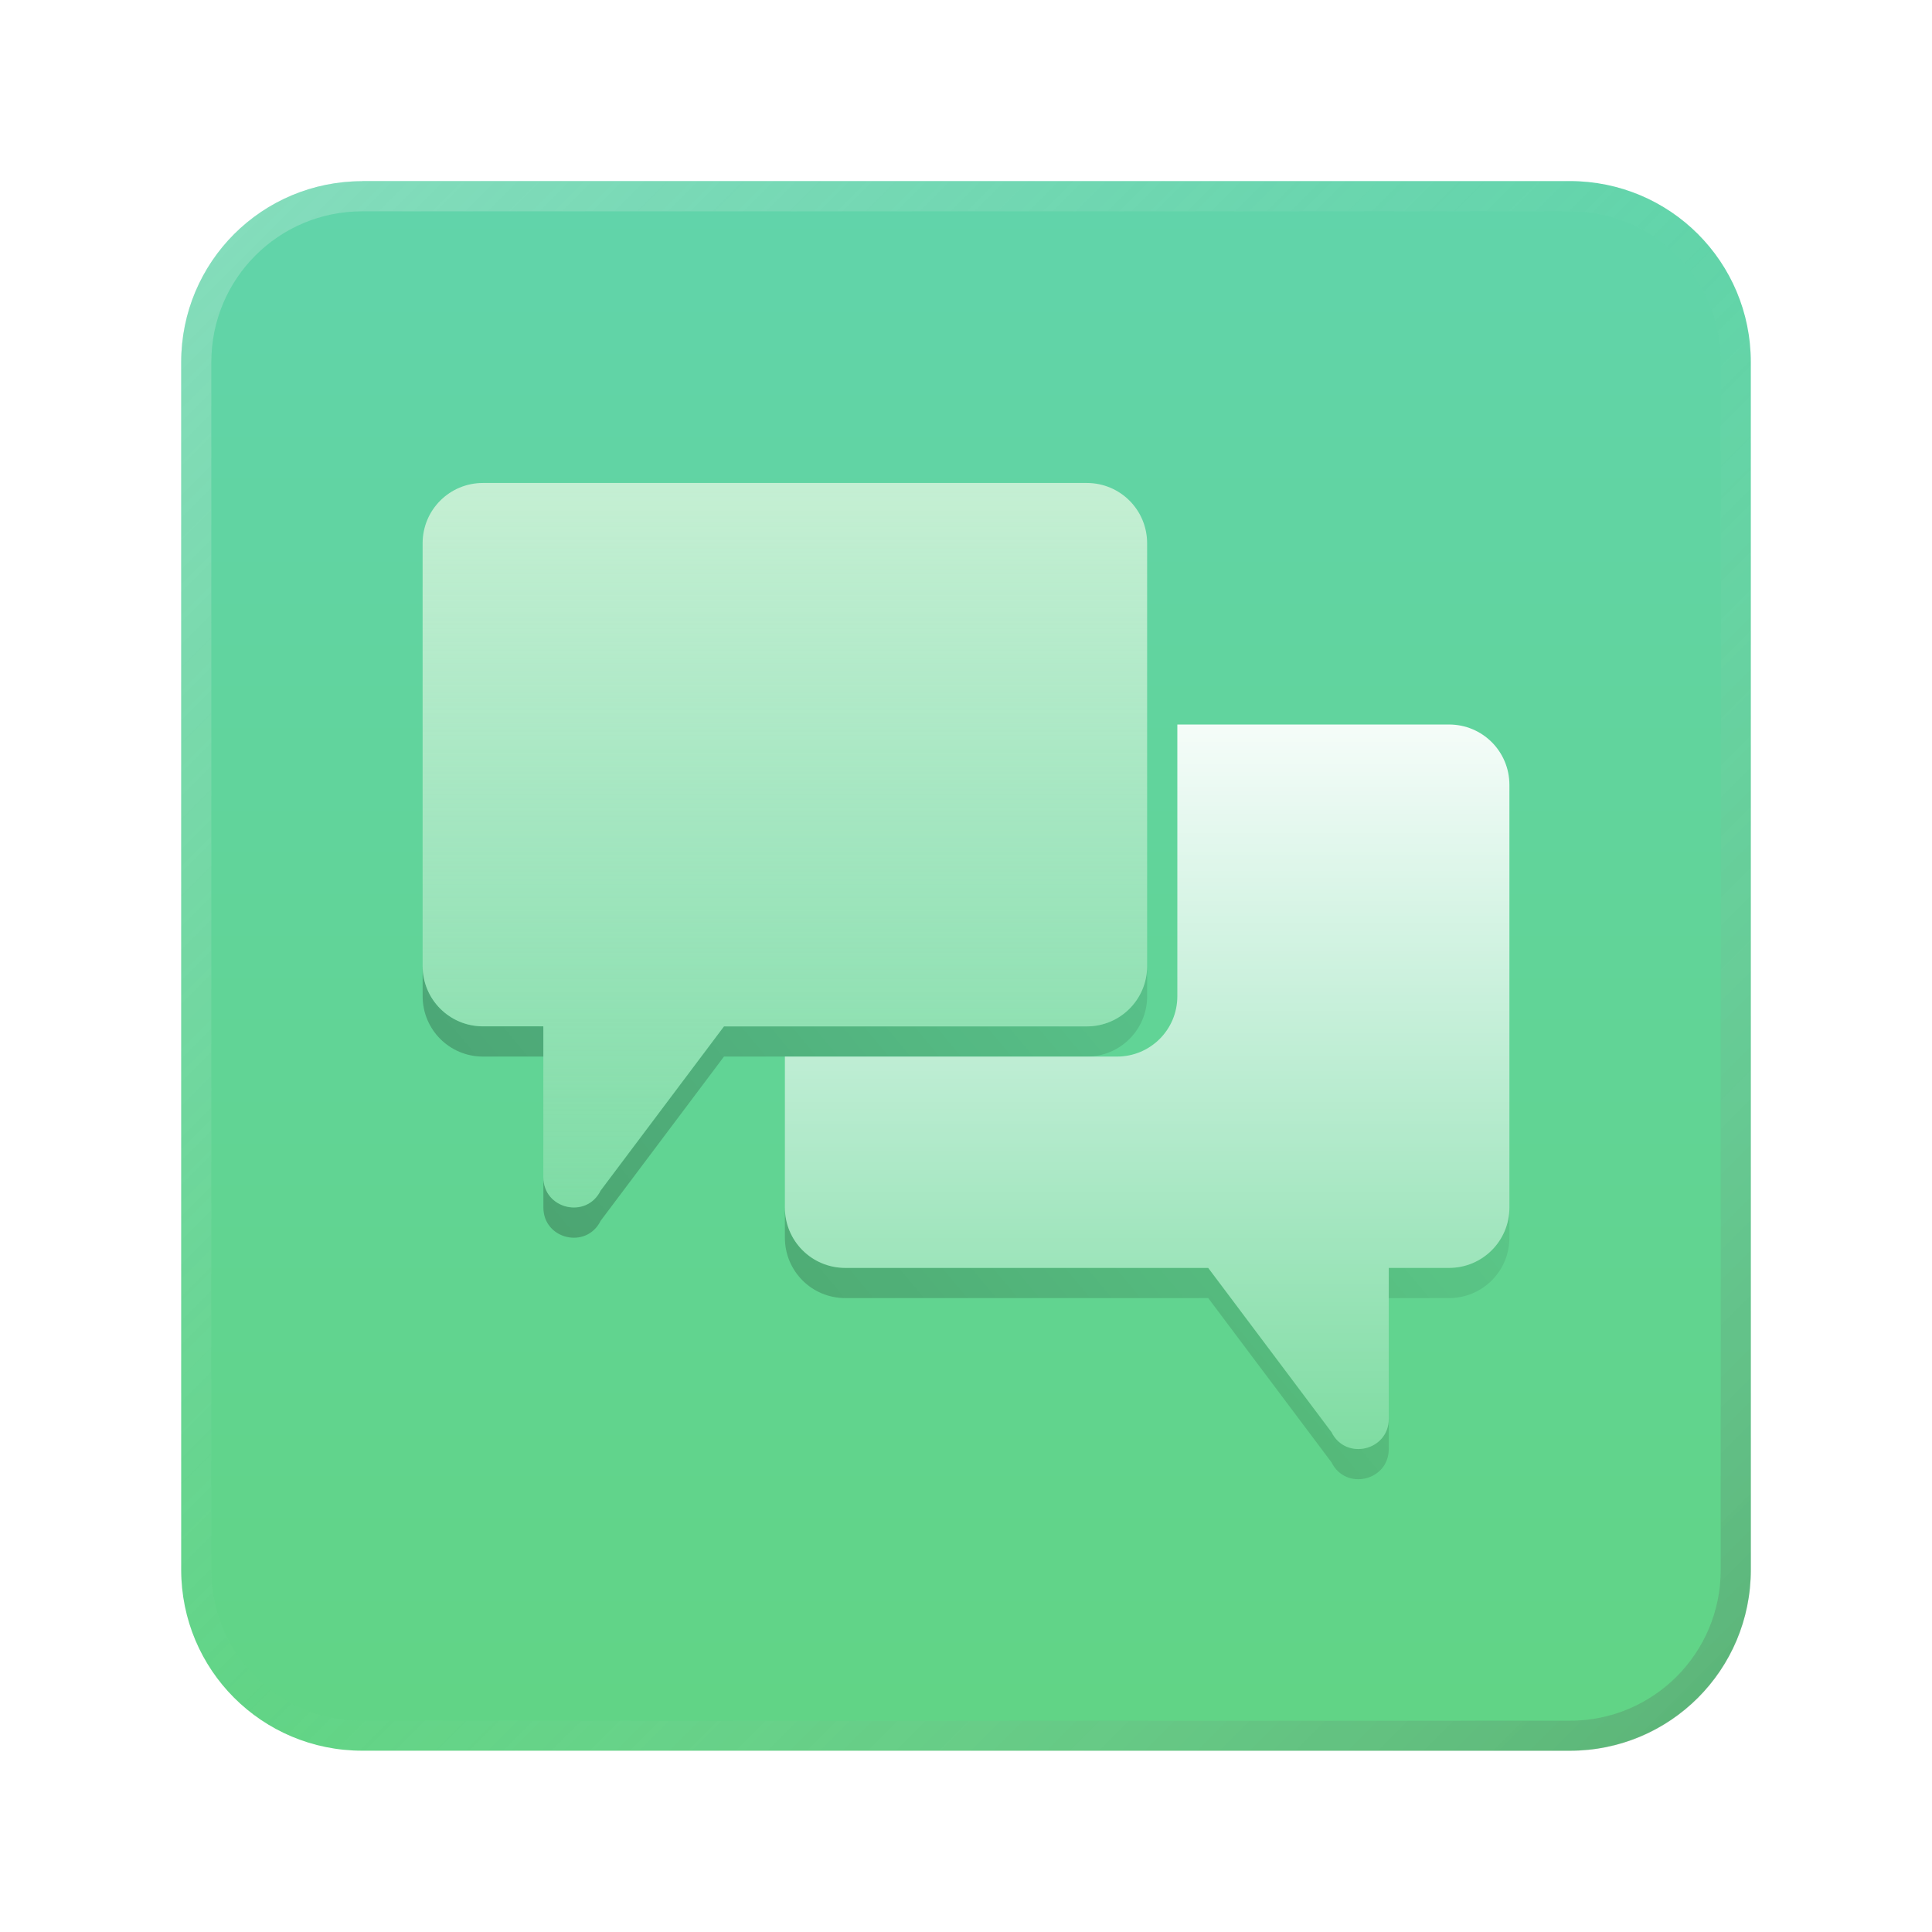
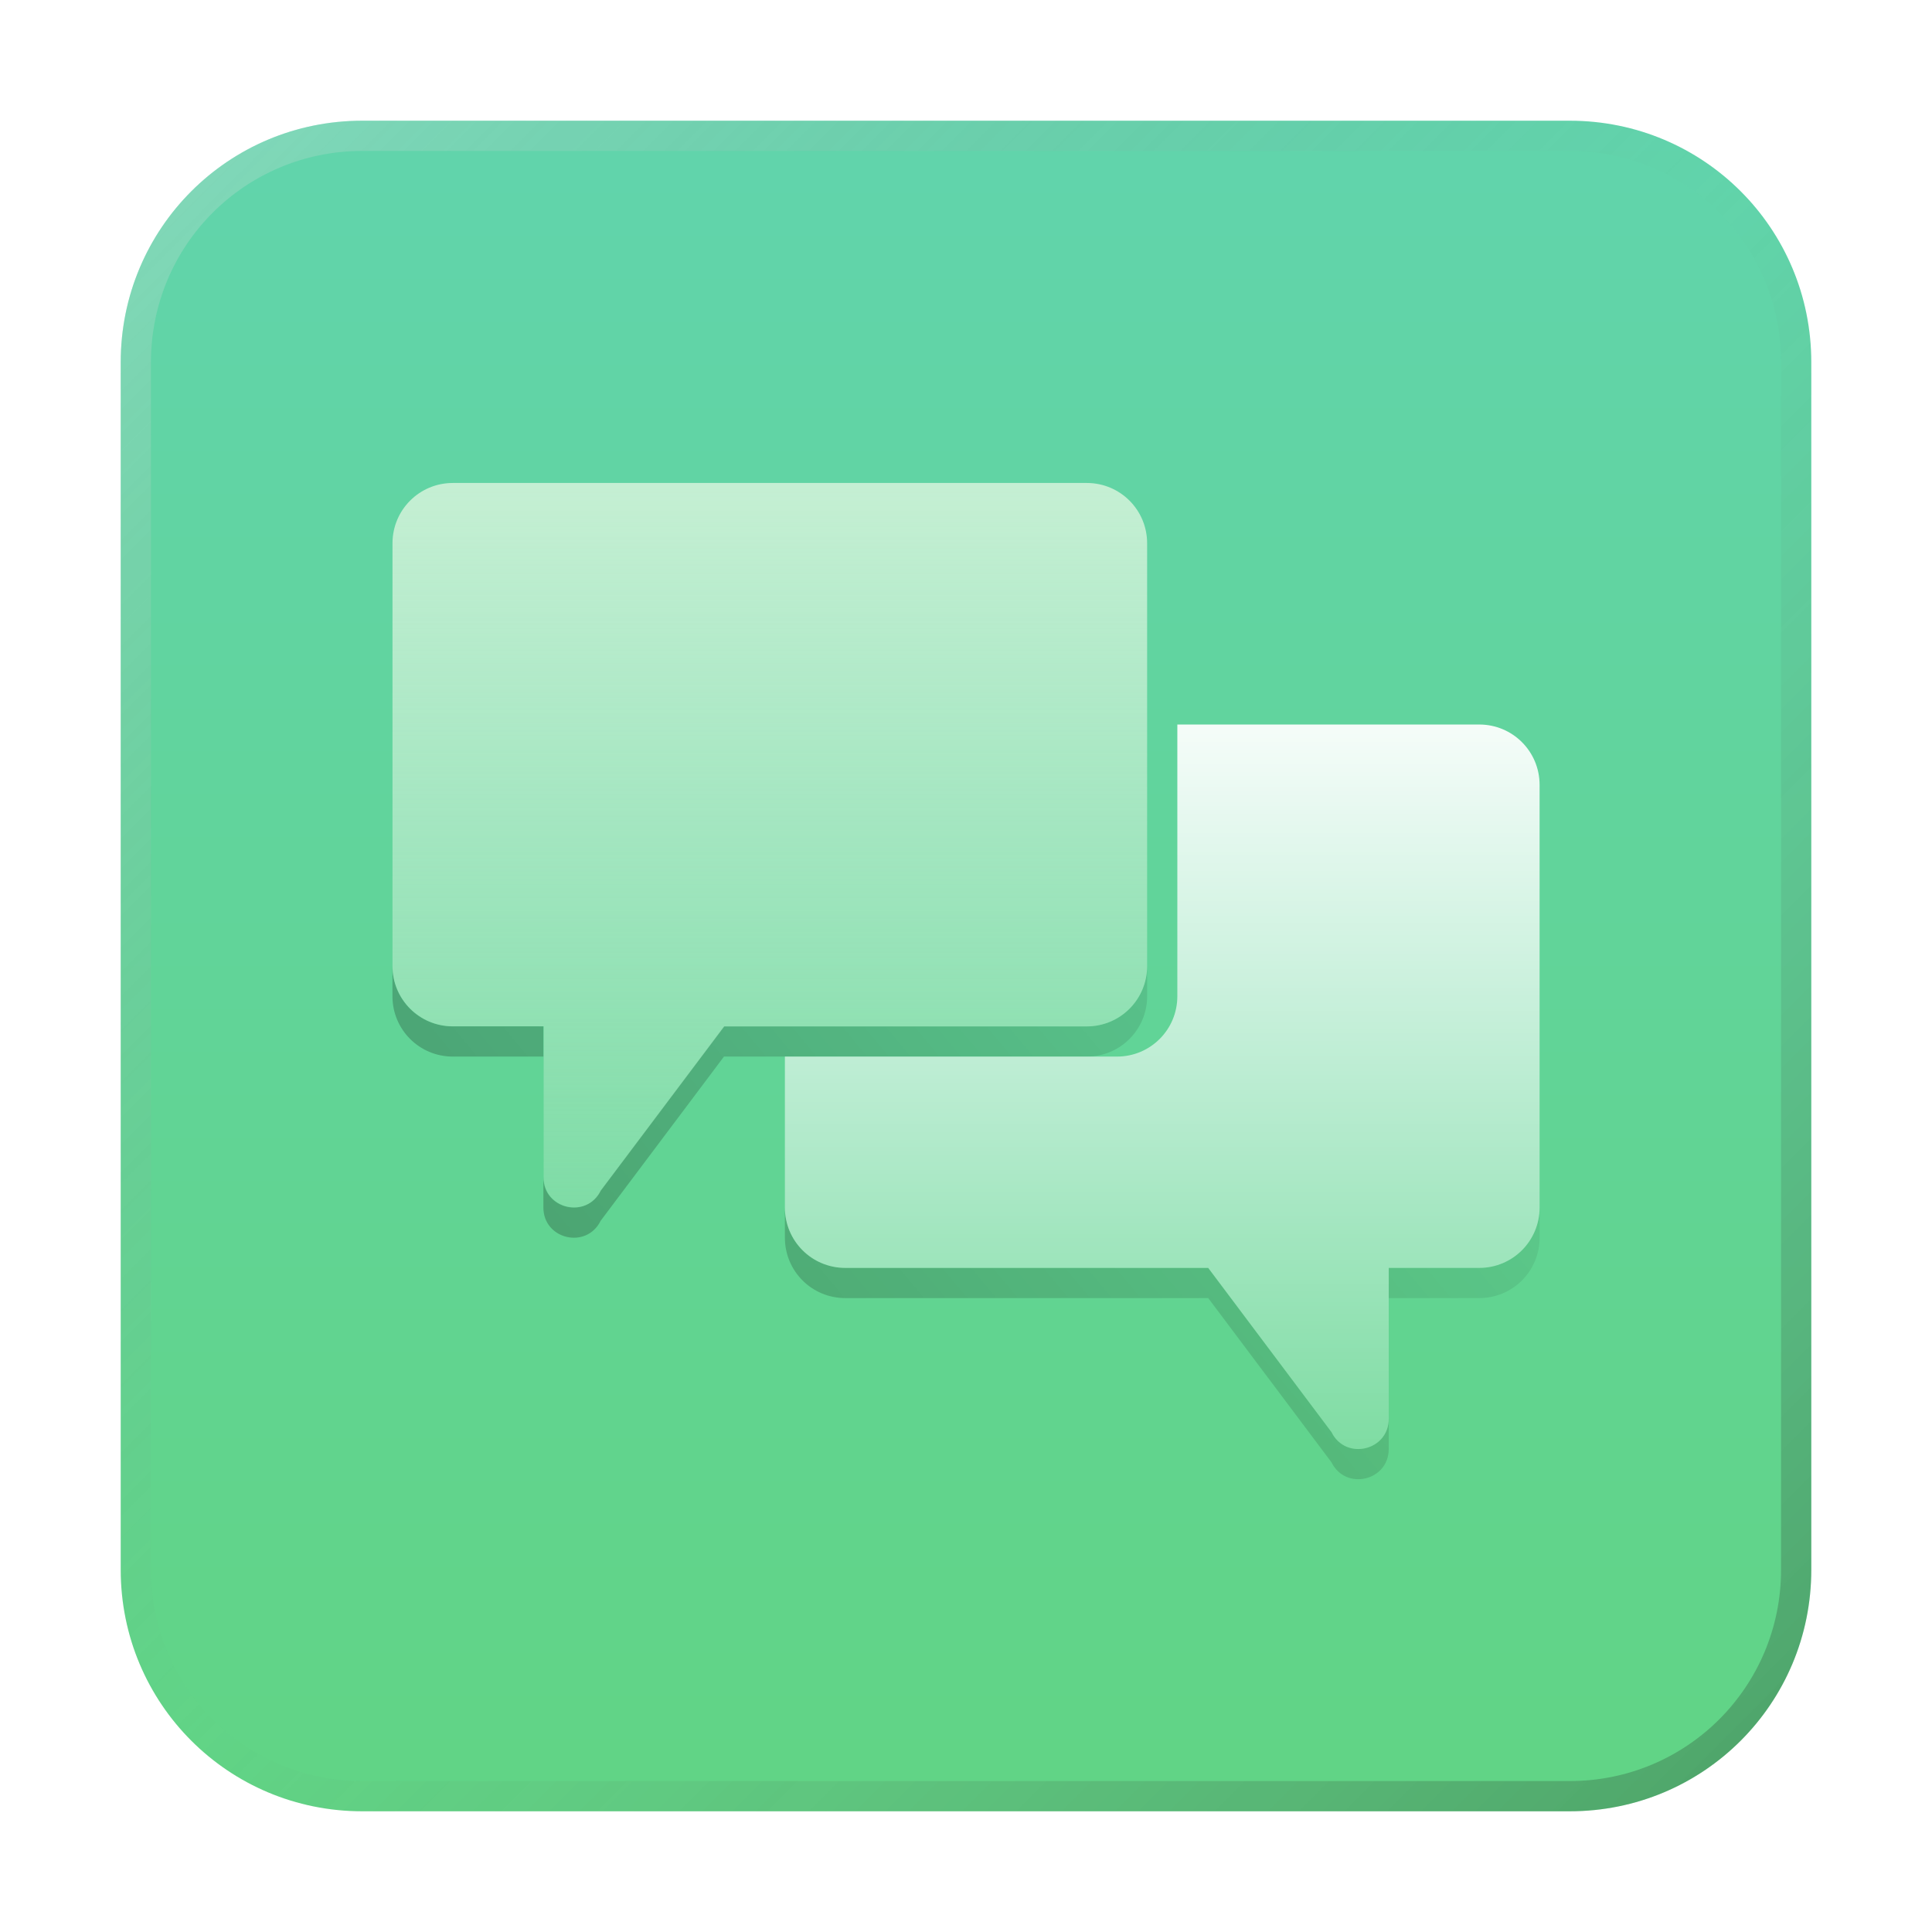
<svg xmlns="http://www.w3.org/2000/svg" xmlns:xlink="http://www.w3.org/1999/xlink" width="64" height="64" viewBox="0 0 16.933 16.933" version="1.1" id="svg5">
  <defs id="defs2">
    <linearGradient id="linearGradient6428">
      <stop style="stop-color:#000000;stop-opacity:1;" offset="0" id="stop6424" />
      <stop style="stop-color:#000000;stop-opacity:0;" offset="1" id="stop6426" />
    </linearGradient>
    <linearGradient id="linearGradient6036">
      <stop style="stop-color:#ffffff;stop-opacity:1;" offset="0" id="stop6032" />
      <stop style="stop-color:#ffffff;stop-opacity:0;" offset="1" id="stop6034" />
    </linearGradient>
    <linearGradient id="linearGradient5550">
      <stop style="stop-color:#cbf1d6;stop-opacity:1" offset="0" id="stop5546" />
      <stop style="stop-color:#caf0d5;stop-opacity:0" offset="1" id="stop5548" />
    </linearGradient>
    <linearGradient id="linearGradient4421">
      <stop style="stop-color:#61d482;stop-opacity:1;" offset="0" id="stop4417" />
      <stop style="stop-color:#61d4af;stop-opacity:1" offset="1" id="stop4419" />
    </linearGradient>
-     <linearGradient id="linearGradient37218">
-       <stop style="stop-color:#1a1a1a;stop-opacity:1" offset="0" id="stop37214" />
-       <stop style="stop-color:#e6e6e6;stop-opacity:0.003" offset="0.497" id="stop37220" />
-       <stop style="stop-color:#ffffff;stop-opacity:1" offset="1" id="stop37216" />
-     </linearGradient>
-     <linearGradient xlink:href="#linearGradient37218" id="linearGradient881" x1="64.208" y1="64.063" x2="0.305" y2="0.135" gradientUnits="userSpaceOnUse" />
-     <linearGradient xlink:href="#linearGradient4421" id="linearGradient4423" x1="7.408" y1="16.404" x2="7.408" y2="-2.7838135e-07" gradientUnits="userSpaceOnUse" />
    <linearGradient xlink:href="#linearGradient5550" id="linearGradient5552" x1="10.054" y1="3.704" x2="10.054" y2="13.229" gradientUnits="userSpaceOnUse" />
    <linearGradient xlink:href="#linearGradient6036" id="linearGradient6038" x1="42" y1="22" x2="42" y2="54" gradientUnits="userSpaceOnUse" />
    <linearGradient xlink:href="#linearGradient6428" id="linearGradient6430" x1="14" y1="54.5" x2="50" y2="24.5" gradientUnits="userSpaceOnUse" />
+     <linearGradient xlink:href="#linearGradient37218" id="linearGradient1781" x1="2.8346456e-08" y1="2.2677165e-07" x2="64" y2="64" gradientUnits="userSpaceOnUse" gradientTransform="scale(0.2645833)" />
+     <linearGradient id="linearGradient37218">
+       <stop style="stop-color:#ffffff;stop-opacity:1" offset="0" id="stop37214" />
+       <stop style="stop-color:#717171;stop-opacity:0.004" offset="0.497" id="stop37220" />
+       <stop style="stop-color:#000000;stop-opacity:1" offset="1" id="stop37216" />
+     </linearGradient>
+     <linearGradient xlink:href="#linearGradient4421" id="linearGradient953" x1="7.408" y1="16.933" x2="7.408" y2="6.7529299e-07" gradientUnits="userSpaceOnUse" />
  </defs>
-   <path id="rect846-3" style="fill:url(#linearGradient4423);stroke-width:0.338;fill-opacity:1;stroke:none" d="m 3.175,1.587 h 10.583 c 0.879,0 1.587,0.708 1.587,1.587 v 10.583 c 0,0.879 -0.708,1.587 -1.587,1.587 H 3.175 c -0.879,0 -1.587,-0.708 -1.587,-1.587 V 3.175 c 0,-0.879 0.708,-1.587 1.587,-1.587 z" />
-   <path id="rect846" style="opacity:0.3;fill:url(#linearGradient881);stroke-width:1.276;fill-opacity:1" d="M 12 6 C 8.676 6 6 8.676 6 12 L 6 52 C 6 55.324 8.676 58 12 58 L 52 58 C 55.324 58 58 55.324 58 52 L 58 12 C 58 8.676 55.324 6 52 6 L 12 6 z M 12 7 L 52 7 C 54.77 7 57 9.23 57 12 L 57 52 C 57 54.77 54.77 57 52 57 L 12 57 C 9.23 57 7 54.77 7 52 L 7 12 C 7 9.23 9.23 7 12 7 z " transform="scale(0.2645833)" />
-   <path id="rect1033-5" style="fill:url(#linearGradient6430);stroke:none;stroke-width:0.878;opacity:0.3" d="M 14 32 L 14 33 C 14 34.108 14.892 35 16 35 L 18 35 L 18 34 L 16 34 C 14.892 34 14 33.108 14 32 z M 38 32 C 38 33.108 37.108 34 36 34 L 23.982 34 L 19.896 39.441 C 19.428 40.391 17.999 40.057 18 38.998 L 18 39.998 C 17.999 41.057 19.428 41.391 19.896 40.441 L 23.982 35 L 26 35 L 36 35 C 37.108 35 38 34.108 38 33 L 38 32 z M 26 40 L 26 41 C 26 42.108 26.892 43 28 43 L 40.023 43 L 44.107 48.441 C 44.576 49.391 46.005 49.057 46.004 47.998 L 46.004 46.998 C 46.005 48.057 44.576 48.391 44.107 47.441 L 40.023 42 L 28 42 C 26.892 42 26 41.108 26 40 z M 50 40 C 50 41.108 49.108 42 48 42 L 46.004 42 L 46.004 43 L 48 43 C 49.108 43 50 42.108 50 41 L 50 40 z " transform="scale(0.2645833)" />
-   <path id="rect1033" style="fill:url(#linearGradient6038);stroke:none;stroke-width:0.878;fill-opacity:1" d="M 39 24 L 39 33 C 39 34.108 38.108 35 37 35 L 26 35 L 26 40 C 26 41.108 26.892 42 28 42 L 40.023 42 L 44.107 47.441 C 44.576 48.391 46.005 48.057 46.004 46.998 L 46.004 42 L 48 42 C 49.108 42 50 41.108 50 40 L 50 26 C 50 24.892 49.108 24 48 24 L 39 24 z " transform="scale(0.2645833)" />
-   <path id="rect849" style="fill:url(#linearGradient5552);stroke-width:0.194;fill-opacity:1" d="m 4.233,4.233 c -0.293,0 -0.529,0.236 -0.529,0.529 v 3.704 c 0,0.293 0.236,0.529 0.529,0.529 h 0.529 v 1.322 c -2.103e-4,0.28 0.378,0.369 0.502,0.117 L 6.345,8.996 h 3.18 c 0.293,0 0.529,-0.236 0.529,-0.529 V 4.762 c 0,-0.293 -0.236,-0.529 -0.529,-0.529 z" />
+   <path id="rect863" style="fill:url(#linearGradient953);stroke-width:0.265;fill-opacity:1" d="M 3.175,1.058 H 13.758 c 1.173,0 2.117,0.944 2.117,2.117 V 13.758 c 0,1.173 -0.944,2.117 -2.117,2.117 H 3.175 c -1.173,0 -2.117,-0.944 -2.117,-2.117 V 3.175 c 0,-1.173 0.944,-2.117 2.117,-2.117 z" />
+   <path id="rect1345" style="opacity:0.3;fill:url(#linearGradient1781);fill-opacity:1;stroke-width:0.265" d="m 3.175,1.058 c -1.173,0 -2.117,0.944 -2.117,2.117 V 13.758 c 0,1.173 0.944,2.117 2.117,2.117 H 13.758 c 1.173,0 2.117,-0.944 2.117,-2.117 V 3.175 c 0,-1.173 -0.944,-2.117 -2.117,-2.117 z m 0,0.265 H 13.758 c 1.026,0 1.852,0.826 1.852,1.852 V 13.758 c 0,1.026 -0.826,1.852 -1.852,1.852 H 3.175 c -1.026,0 -1.852,-0.826 -1.852,-1.852 V 3.175 c 0,-1.026 0.826,-1.852 1.852,-1.852 z" />
+   <path id="rect1033-5" style="opacity:0.3;fill:url(#linearGradient6430);stroke:none;stroke-width:0.878" d="m 13,32 v 1 c 0,1.108 0.892,2 2,2 h 3 v -1 h -3 c -1.108,0 -2,-0.892 -2,-2 z m 25,0 c 0,1.108 -0.892,2 -2,2 H 23.982 l -4.086,5.441 C 19.428,40.391 17.999,40.057 18,38.998 v 1 c -7.94e-4,1.059 1.428,1.393 1.896,0.443 L 23.982,35 H 26 36 c 1.108,0 2,-0.892 2,-2 z m -12,8 v 1 c 0,1.108 0.892,2 2,2 h 12.023 l 4.084,5.441 c 0.468,0.95 1.897,0.615 1.896,-0.443 v -1 c 7.98e-4,1.059 -1.428,1.393 -1.896,0.443 L 40.023,42 H 28 c -1.108,0 -2,-0.892 -2,-2 z m 25,0 c 0,1.108 -0.892,2 -2,2 h -2.996 v 1 H 49 c 1.108,0 2,-0.892 2,-2 z" transform="scale(0.2645833)" />
+   <path id="rect1033" style="fill:url(#linearGradient6038);fill-opacity:1;stroke:none;stroke-width:0.878" d="m 39,24 v 9 c 0,1.108 -0.892,2 -2,2 H 26 v 5 c 0,1.108 0.892,2 2,2 h 12.023 l 4.084,5.441 c 0.468,0.95 1.897,0.615 1.896,-0.443 V 42 H 49 c 1.108,0 2,-0.892 2,-2 V 26 c 0,-1.108 -0.892,-2 -2,-2 z" transform="scale(0.2645833)" />
+   <path id="rect849" style="fill:url(#linearGradient5552);fill-opacity:1;stroke-width:0.194" d="m 3.969,4.233 c -0.293,0 -0.529,0.236 -0.529,0.529 v 3.704 c 0,0.293 0.236,0.529 0.529,0.529 h 0.796 v 1.322 c -2.103e-4,0.28 0.378,0.369 0.502,0.117 L 6.348,8.996 h 3.177 c 0.293,0 0.529,-0.236 0.529,-0.529 V 4.762 c 0,-0.293 -0.236,-0.529 -0.529,-0.529 z" />
</svg>
